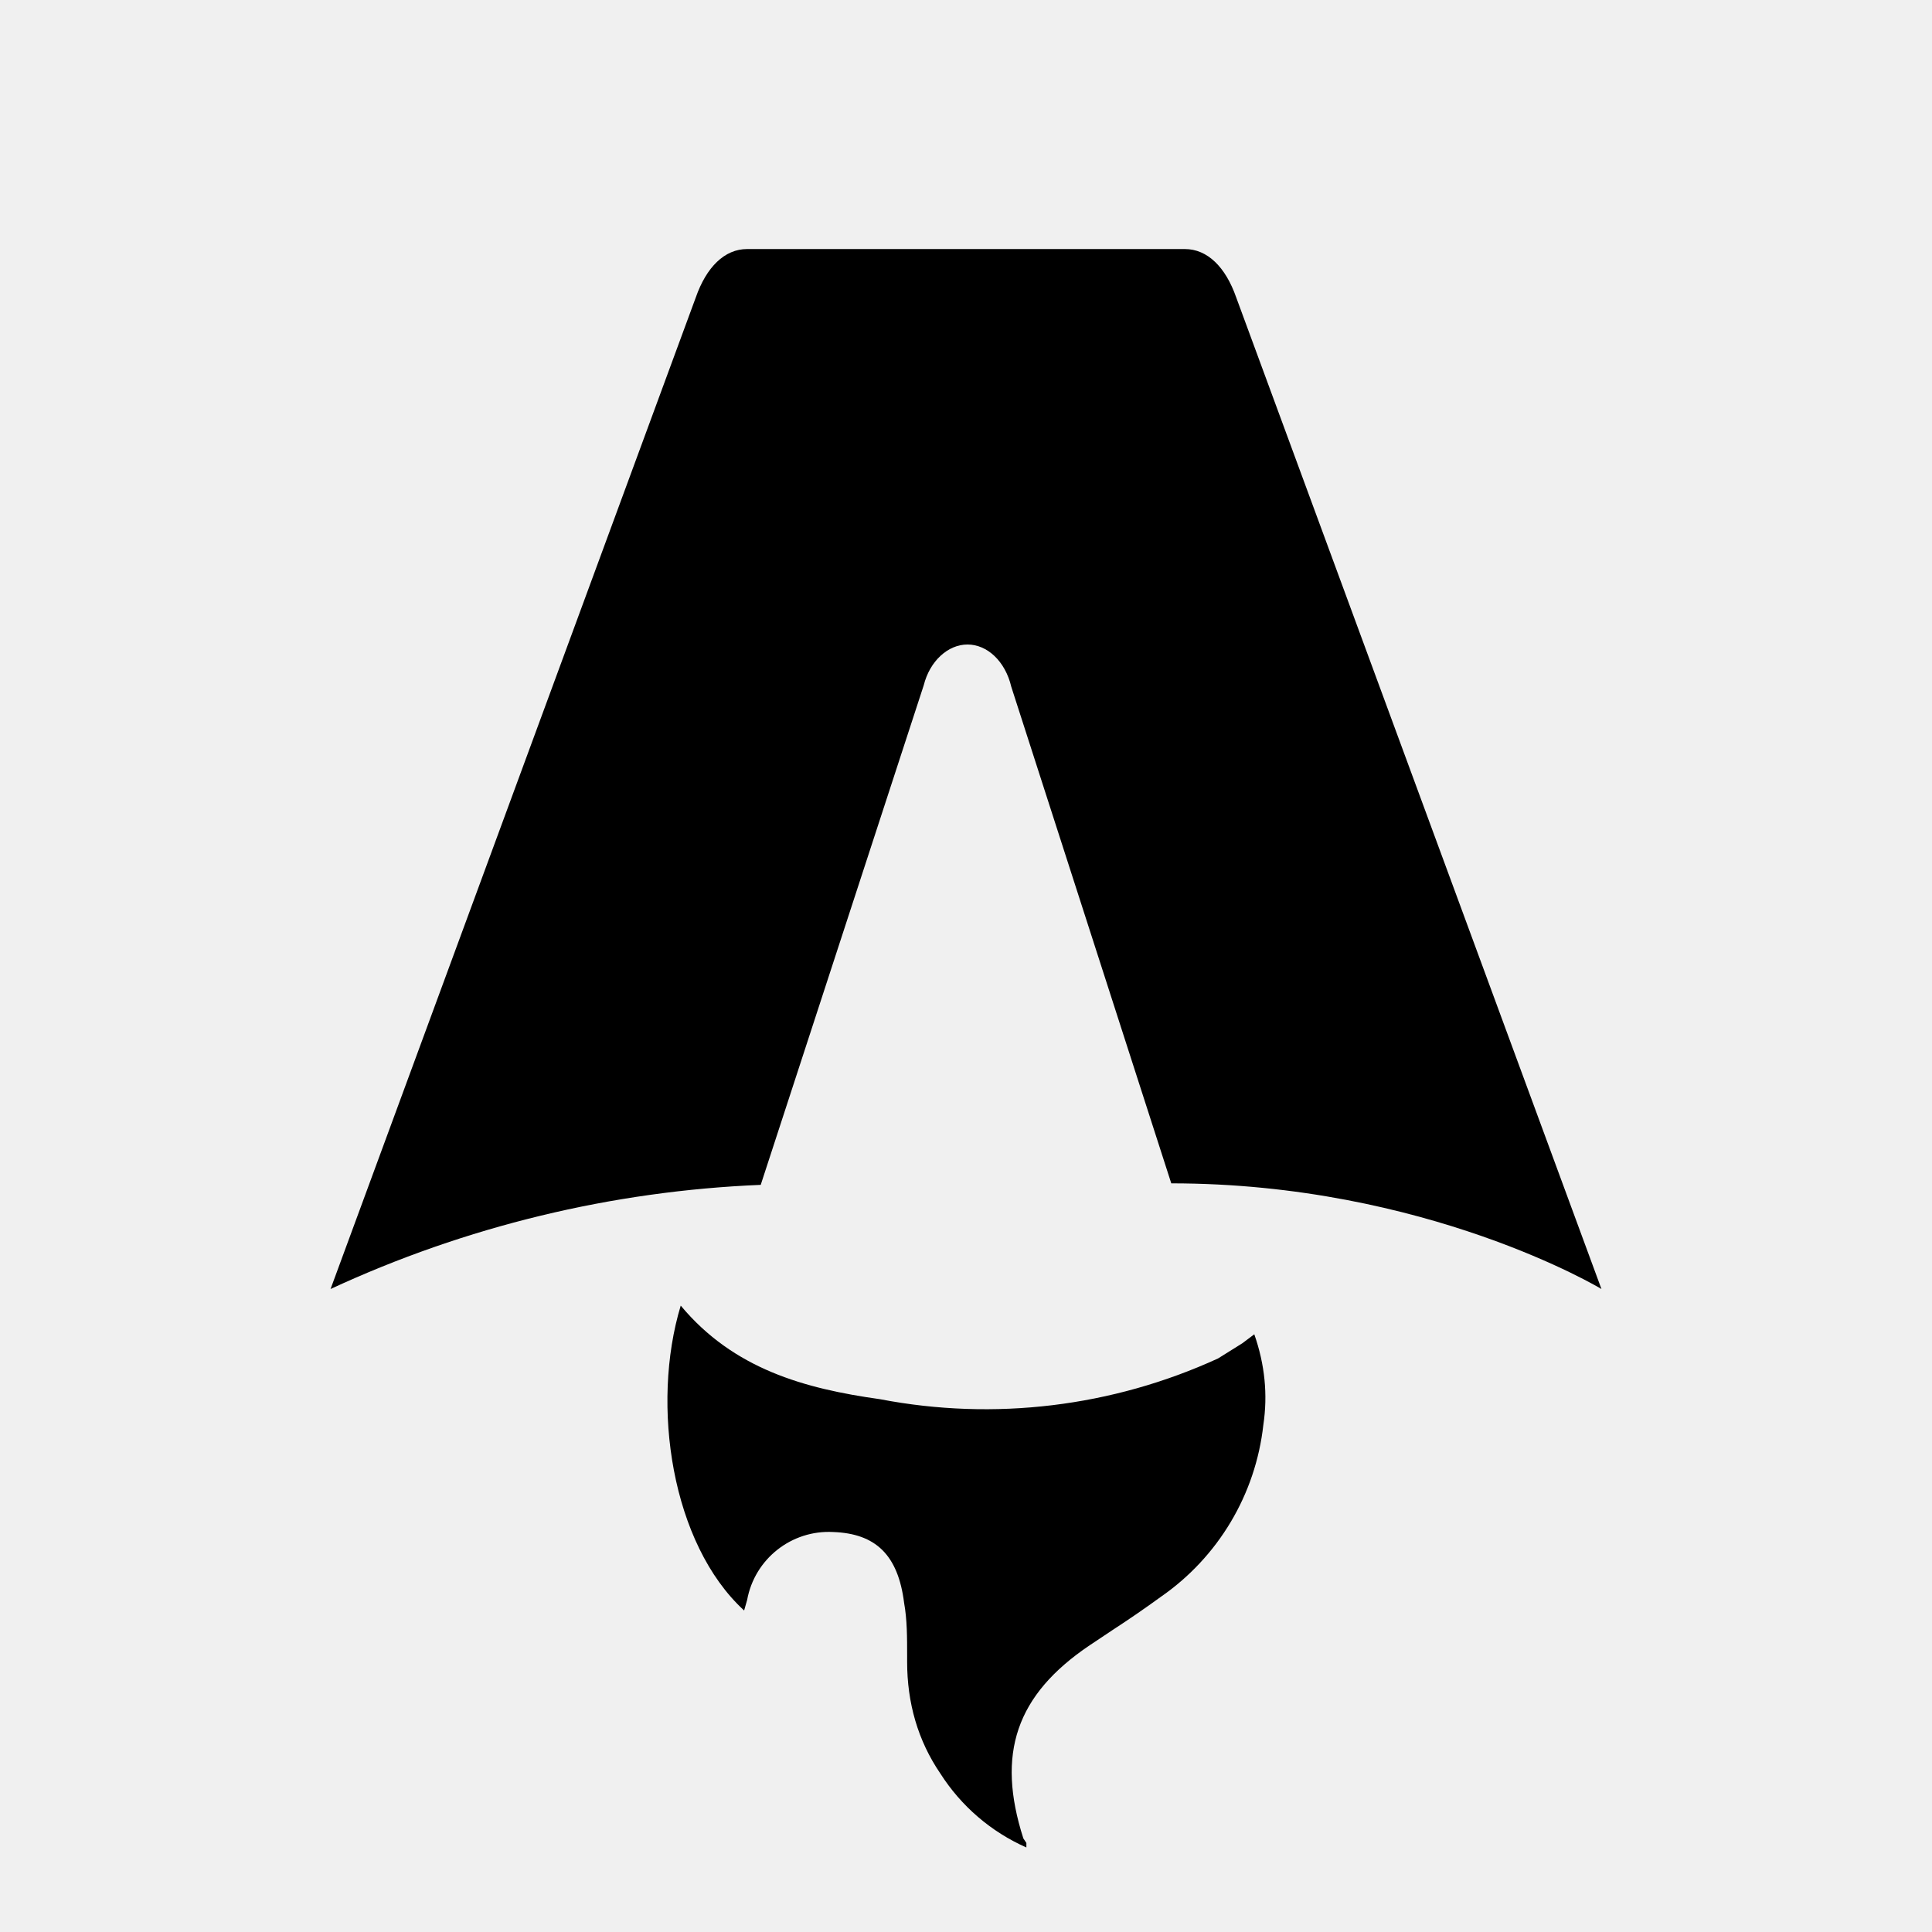
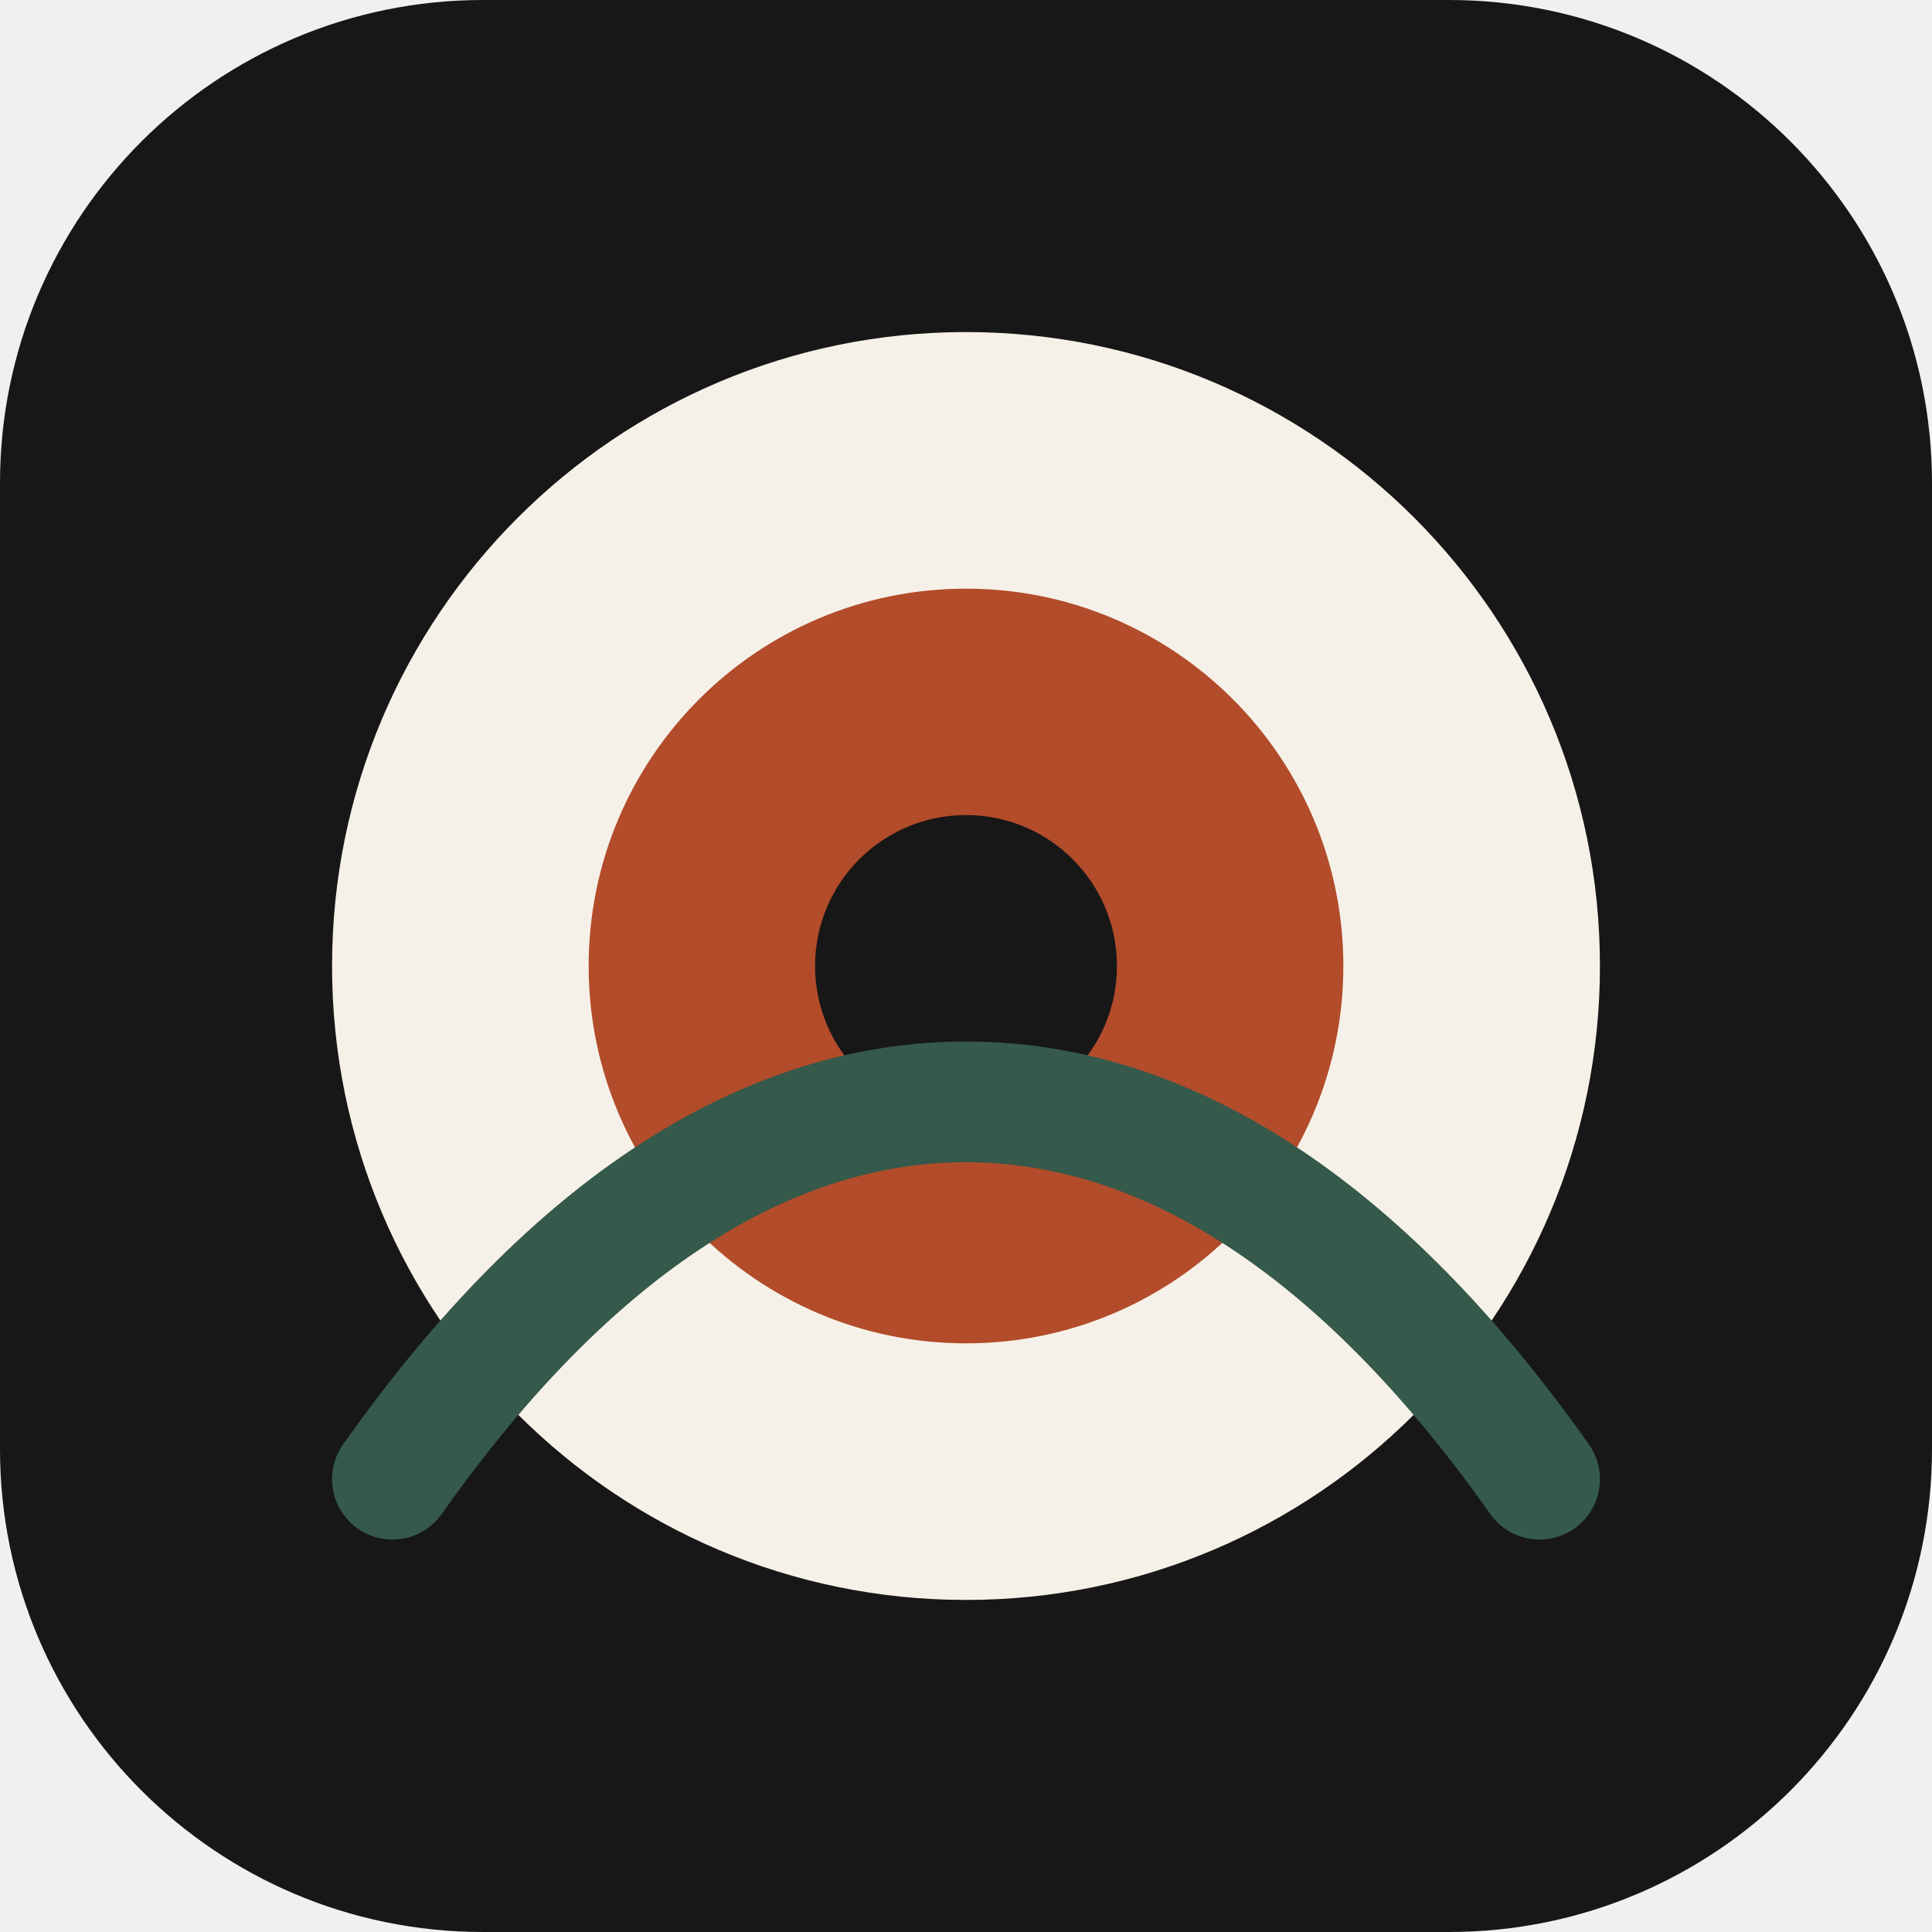
- <svg xmlns="http://www.w3.org/2000/svg" fill="none" viewBox="0 0 128 128">
-   <path d="M50.4 78.5a75.1 75.1 0 0 0-28.5 6.9l24.2-65.7c.7-2 1.9-3.2 3.4-3.2h29c1.5 0 2.7 1.2 3.4 3.2l24.2 65.7s-11.6-7-28.5-7L67 45.5c-.4-1.7-1.6-2.8-2.9-2.8-1.3 0-2.5 1.1-2.9 2.7L50.4 78.5Zm-1.1 28.2Zm-4.2-20.2c-2 6.6-.6 15.8 4.2 20.2a17.5 17.5 0 0 1 .2-.7 5.5 5.5 0 0 1 5.7-4.5c2.8.1 4.3 1.5 4.7 4.7.2 1.1.2 2.3.2 3.5v.4c0 2.7.7 5.2 2.2 7.4a13 13 0 0 0 5.7 4.9v-.3l-.2-.3c-1.8-5.6-.5-9.5 4.4-12.8l1.5-1a73 73 0 0 0 3.2-2.2 16 16 0 0 0 6.8-11.4c.3-2 .1-4-.6-6l-.8.6-1.6 1a37 37 0 0 1-22.4 2.7c-5-.7-9.7-2-13.2-6.2Z" />
-   <style>
-         path { fill: #000; }
-         @media (prefers-color-scheme: dark) {
-             path { fill: #FFF; }
-         }
-     </style>
+ <svg xmlns="http://www.w3.org/2000/svg" width="256" height="256" viewBox="0 0 256 256" fill="none">
+   <rect width="256" height="256" rx="64" fill="#171717" />
+   <circle cx="128" cy="128" r="84" fill="#F6F1E8" />
+   <circle cx="128" cy="128" r="50" fill="#B24C2A" />
+   <circle cx="128" cy="128" r="20" fill="#171717" />
+   <path d="M52 196C76 162 102 146 128 146C154 146 180 162 204 196" stroke="#35594A" stroke-width="16" stroke-linecap="round" />
</svg>
